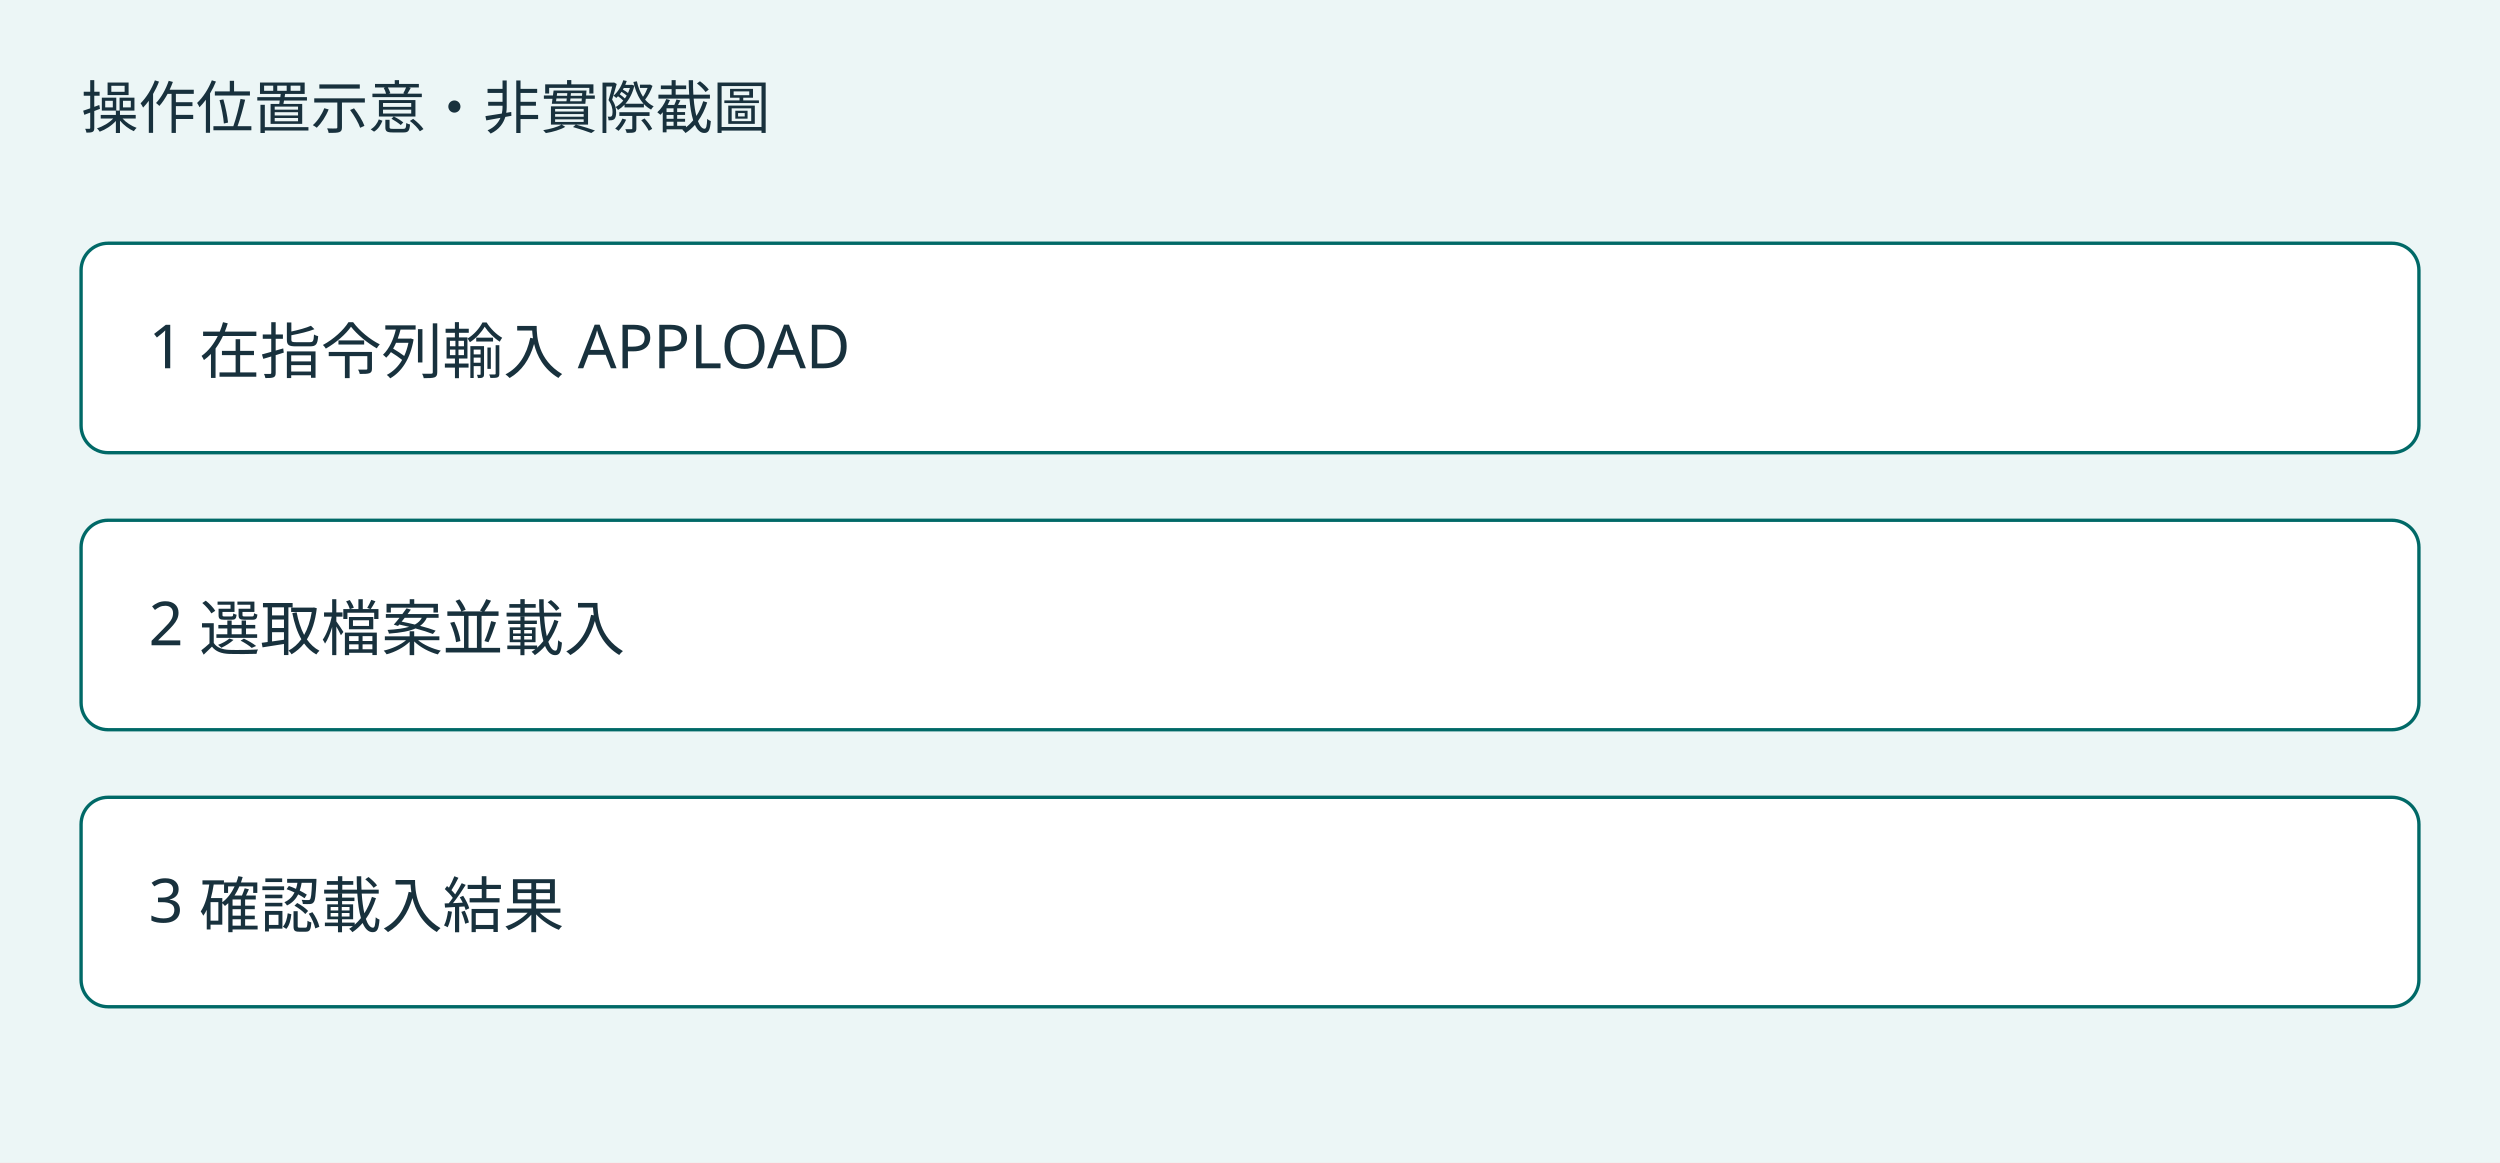
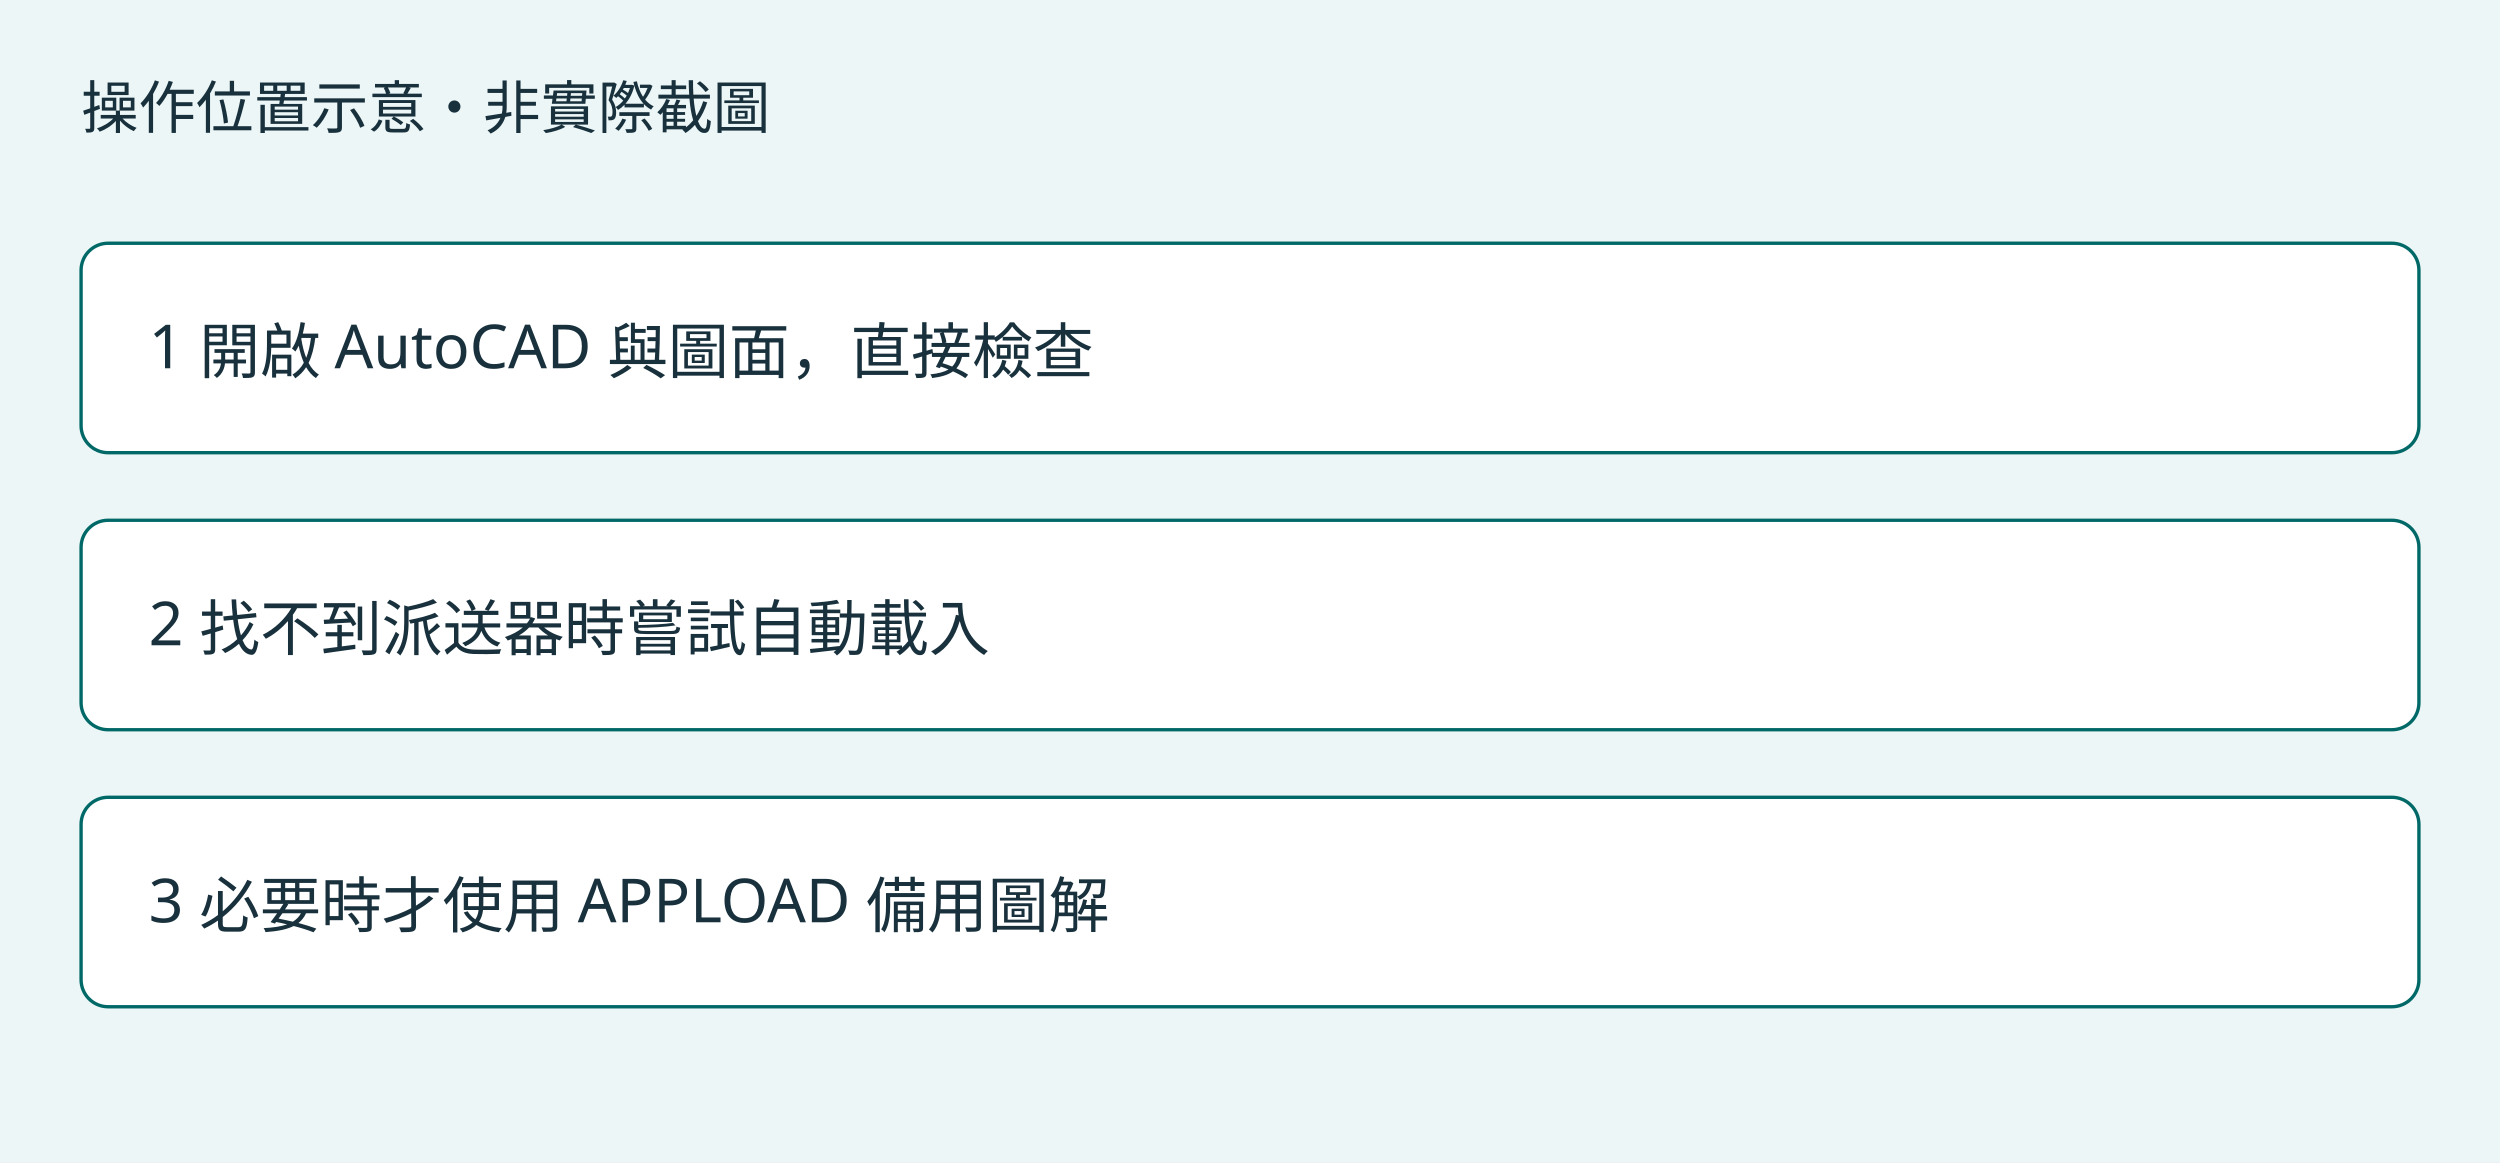
<svg xmlns="http://www.w3.org/2000/svg" width="740" height="344" viewBox="0 0 740 344">
  <rect width="740" height="344" fill="#ecf6f6" />
  <g font-family="Microsoft JhengHei, sans-serif" fill="#18313d">
    <text x="24" y="38" font-size="17">操作位置示意・非實際截圖</text>
    <rect x="24" y="72" width="692" height="62" rx="8" fill="white" stroke="#006967" />
-     <text x="44" y="109" font-size="18">1  在指令列輸入 APPLOAD</text>
+     <text x="44" y="109" font-size="18">1  開啟 AutoCAD 與圖面，直接檢查</text>
    <rect x="24" y="154" width="692" height="62" rx="8" fill="white" stroke="#006967" />
-     <text x="44" y="191" font-size="18">2  選取檔案並載入</text>
+     <text x="44" y="191" font-size="18">2  找不到派送器時嘗試自動載入</text>
    <rect x="24" y="236" width="692" height="62" rx="8" fill="white" stroke="#006967" />
-     <text x="44" y="273" font-size="18">3  確認載入結果</text>
+     <text x="44" y="273" font-size="18">3  必要時才使用 APPLOAD 備用圖解</text>
  </g>
</svg>
